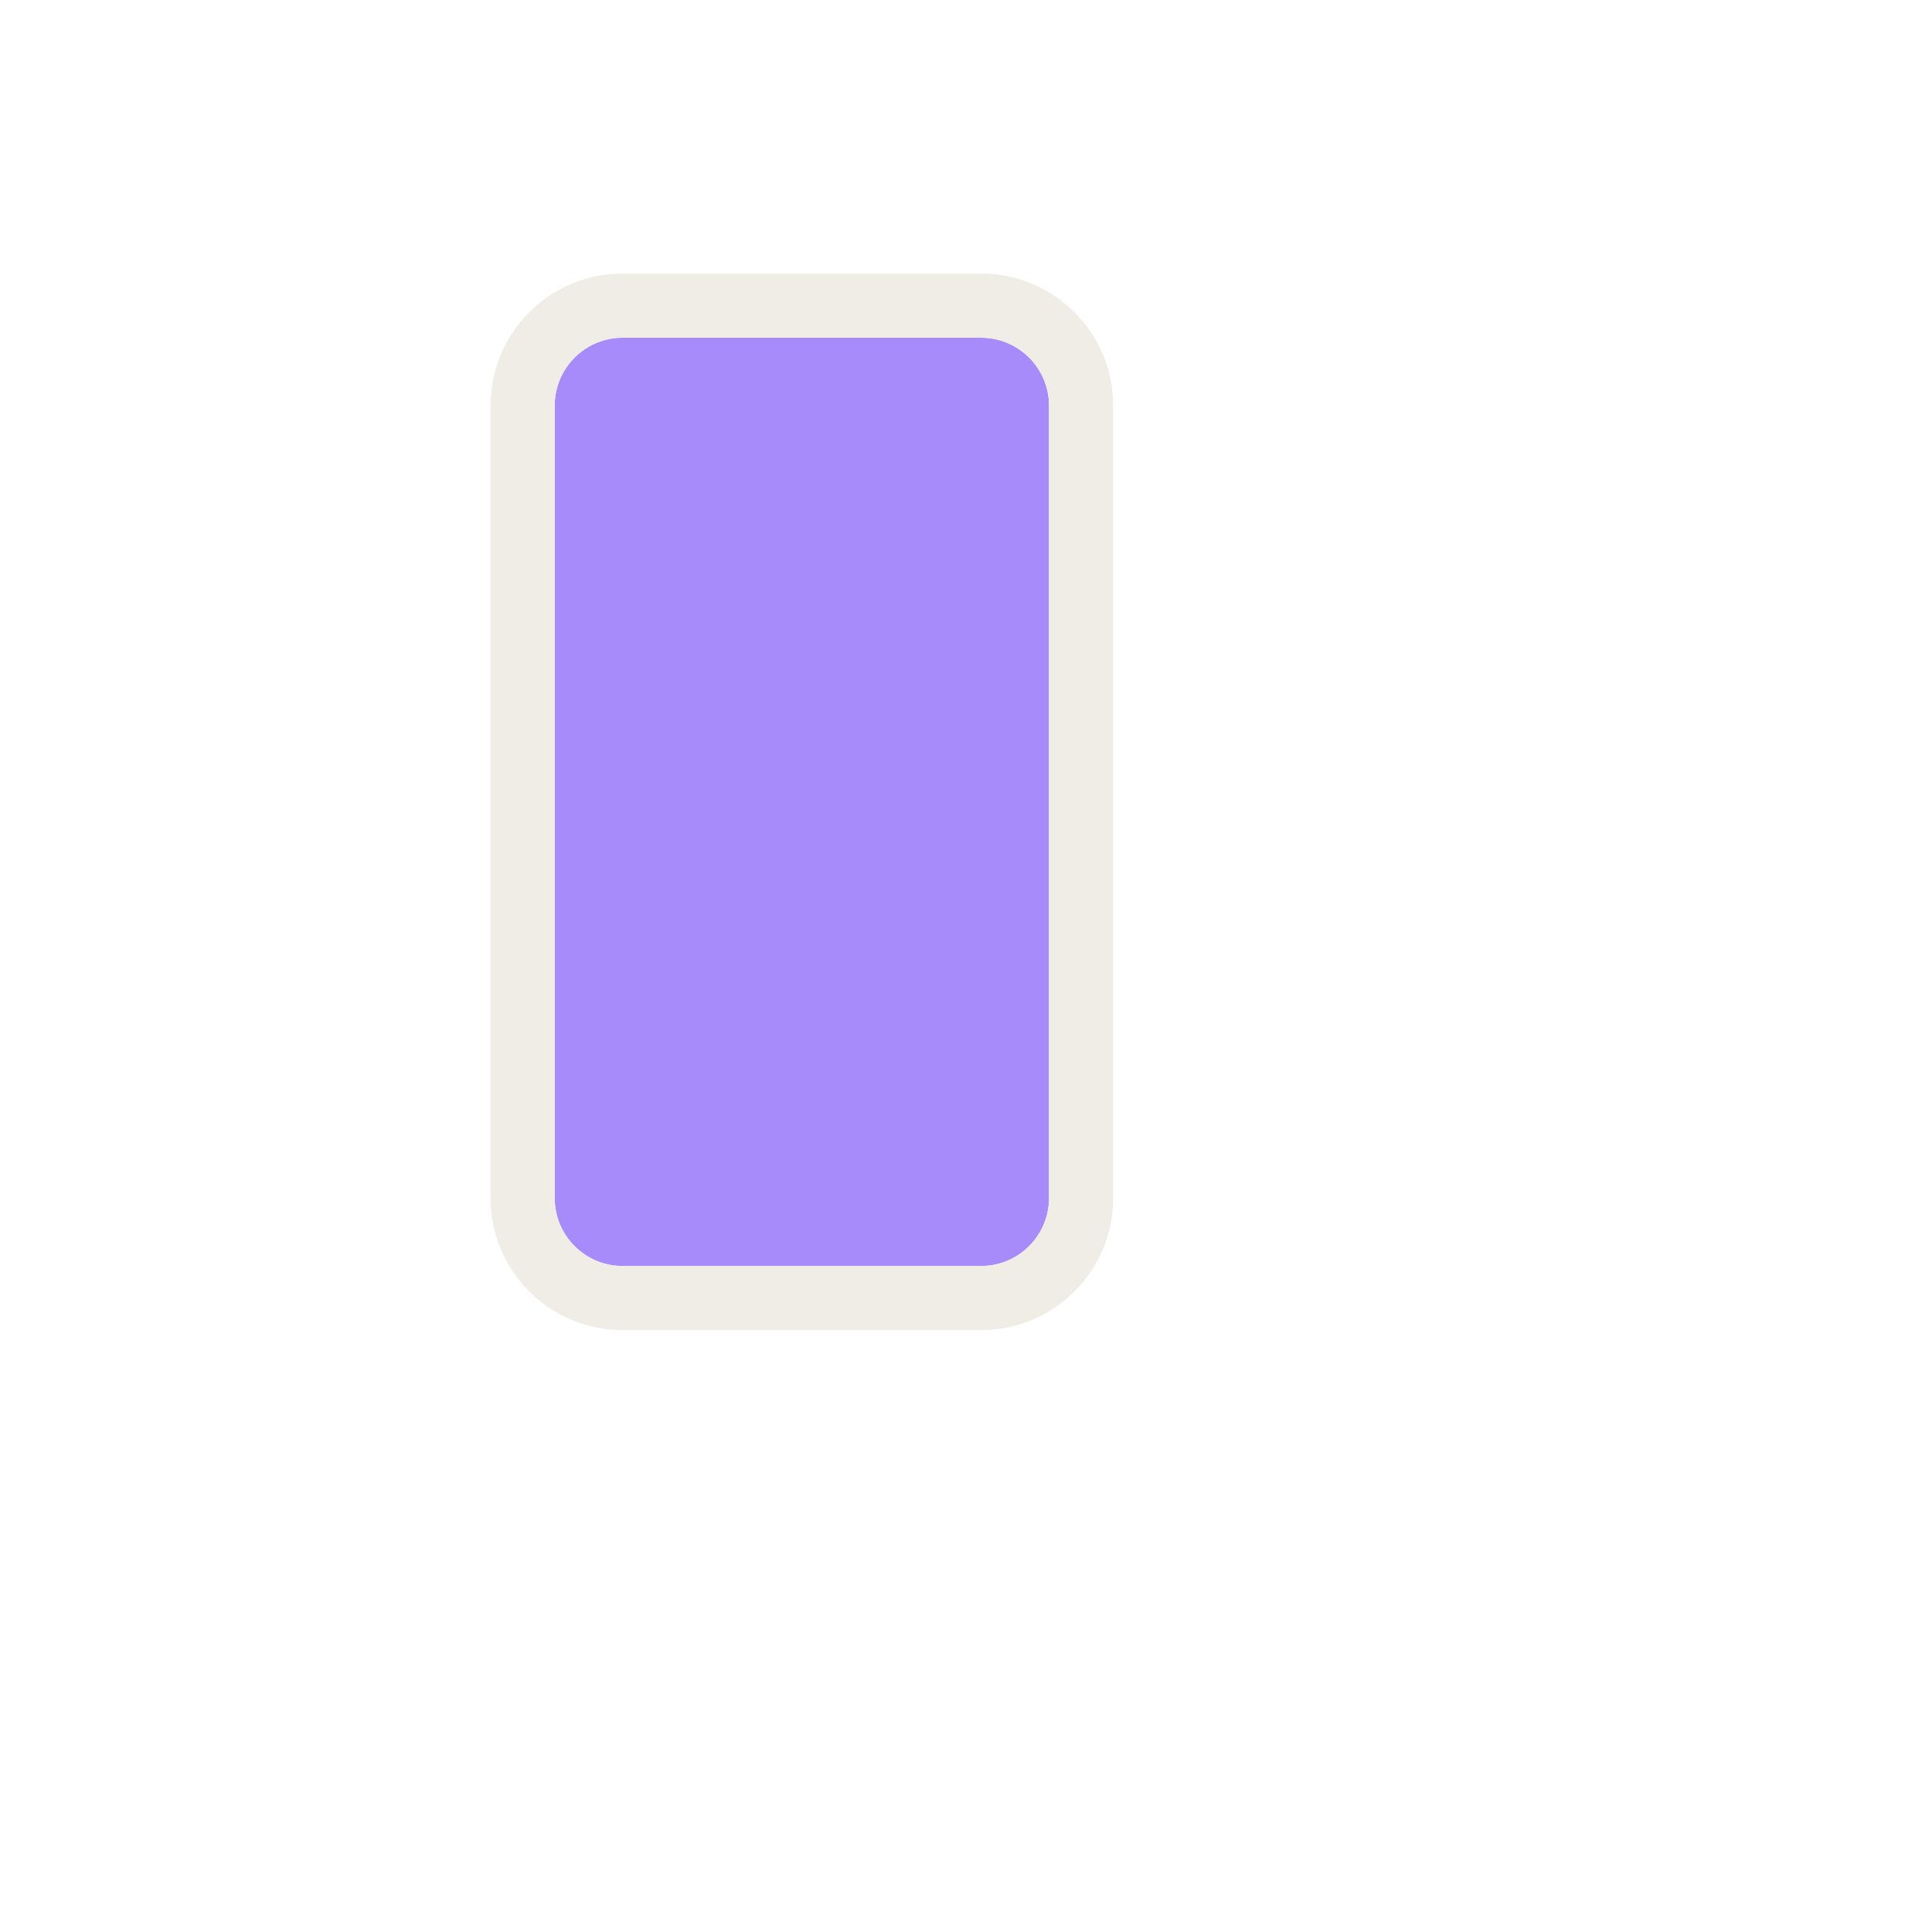
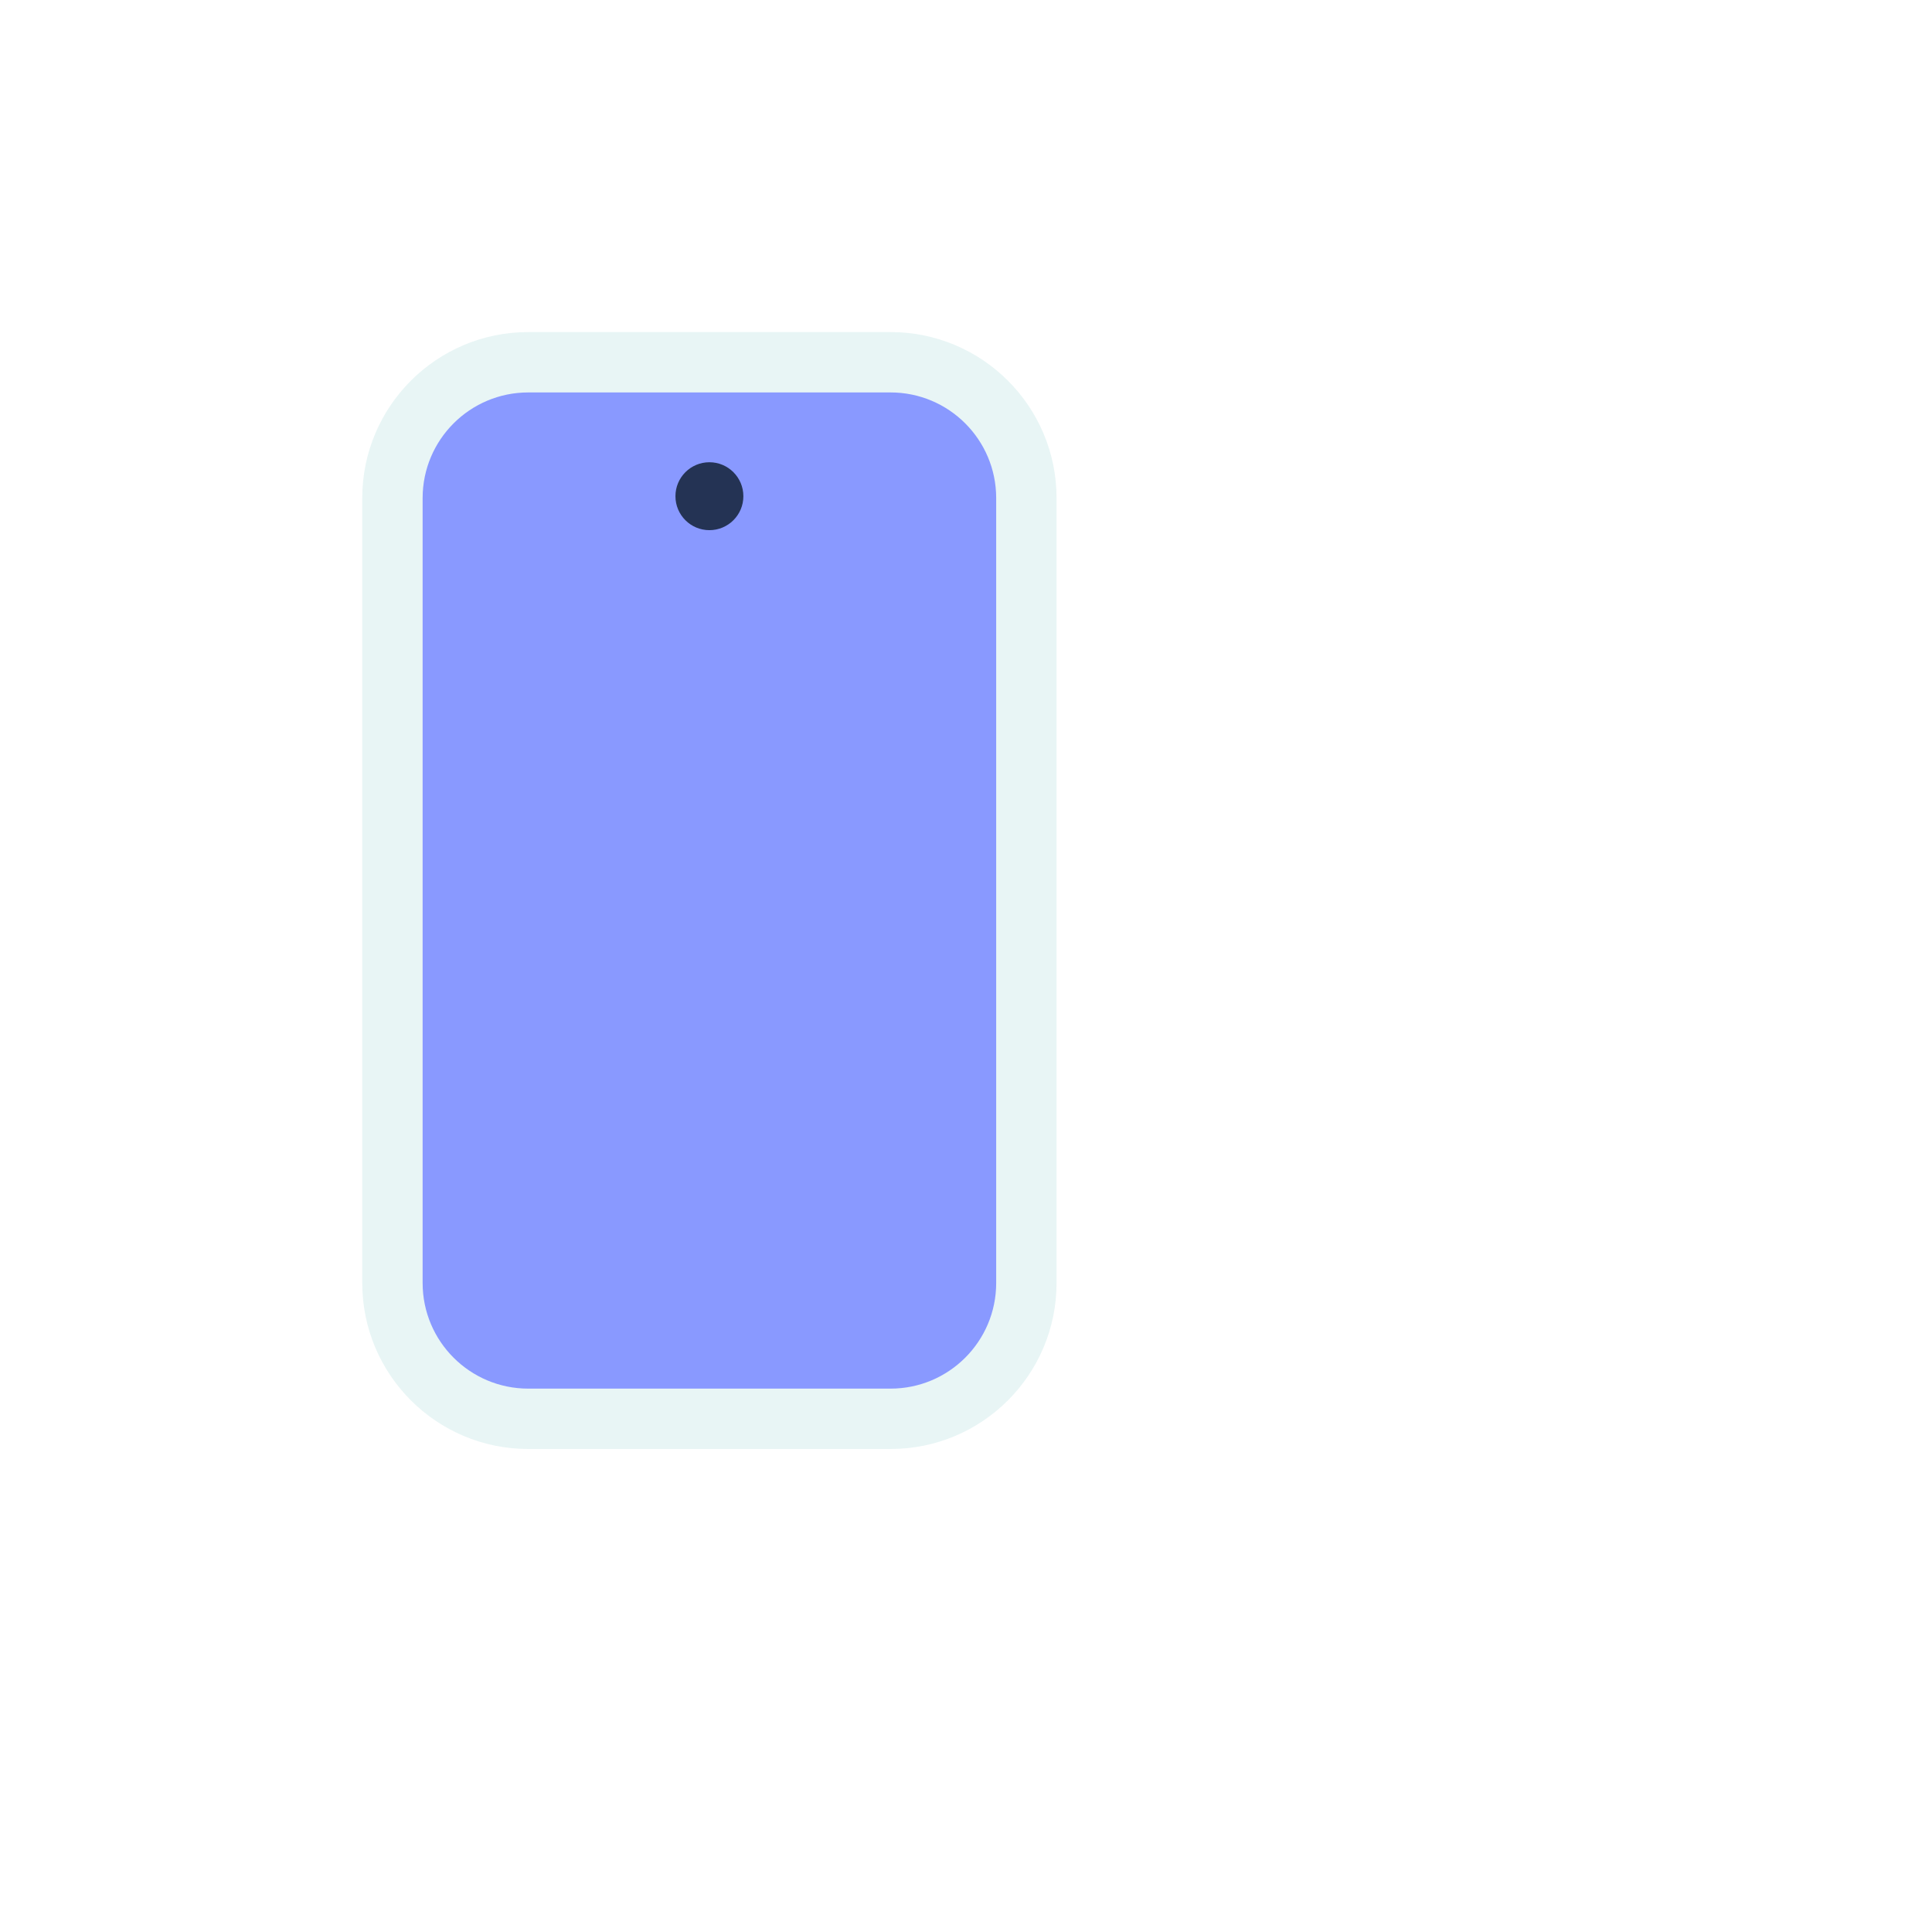
<svg xmlns="http://www.w3.org/2000/svg" viewBox="0 0 1024 1024">
  <g id="back">
-     <path d="M330.0,179.0 H520.0 A36,36 0 0 1 556.0,215.0 V635.0 A36,36 0 0 1 520.0,671.0 H330.0 A36,36 0 0 1 294.0,635.0 V215.0 A36,36 0 0 1 330.0,179.0 Z" fill="#A78BFA" />
-     <path d="M330.0,145.0 H520.0 A70,70 0 0 1 590.0,215.0 V635.0 A70,70 0 0 1 520.0,705.0 H330.0 A70,70 0 0 1 260.0,635.0 V215.0 A70,70 0 0 1 330.0,145.0 Z M330.0,179.0 H520.0 A36,36 0 0 1 556.0,215.0 V635.0 A36,36 0 0 1 520.0,671.0 H330.0 A36,36 0 0 1 294.0,635.0 V215.0 A36,36 0 0 1 330.0,179.0 Z" fill="#EFEDE6" fill-rule="evenodd" />
+     <path d="M280,176 H472 A88,88 0 0 1 560,264 V680 A88,88 0 0 1 472,768 H280 A88,88 0 0 1 192,680 V264 A88,88 0 0 1 280,176 Z" fill="#E8F5F5" />
+     <path d="M280,208 H472 A56,56 0 0 1 528,264 V680 A56,56 0 0 1 472,736 H280 A56,56 0 0 1 224,680 V264 A56,56 0 0 1 280,208 Z" fill="#8999FF" />
+     <path d="M358,263 A18,18 0 1 0 394,263 A18,18 0 1 0 358,263 Z" fill="#243354" />
  </g>
</svg>
